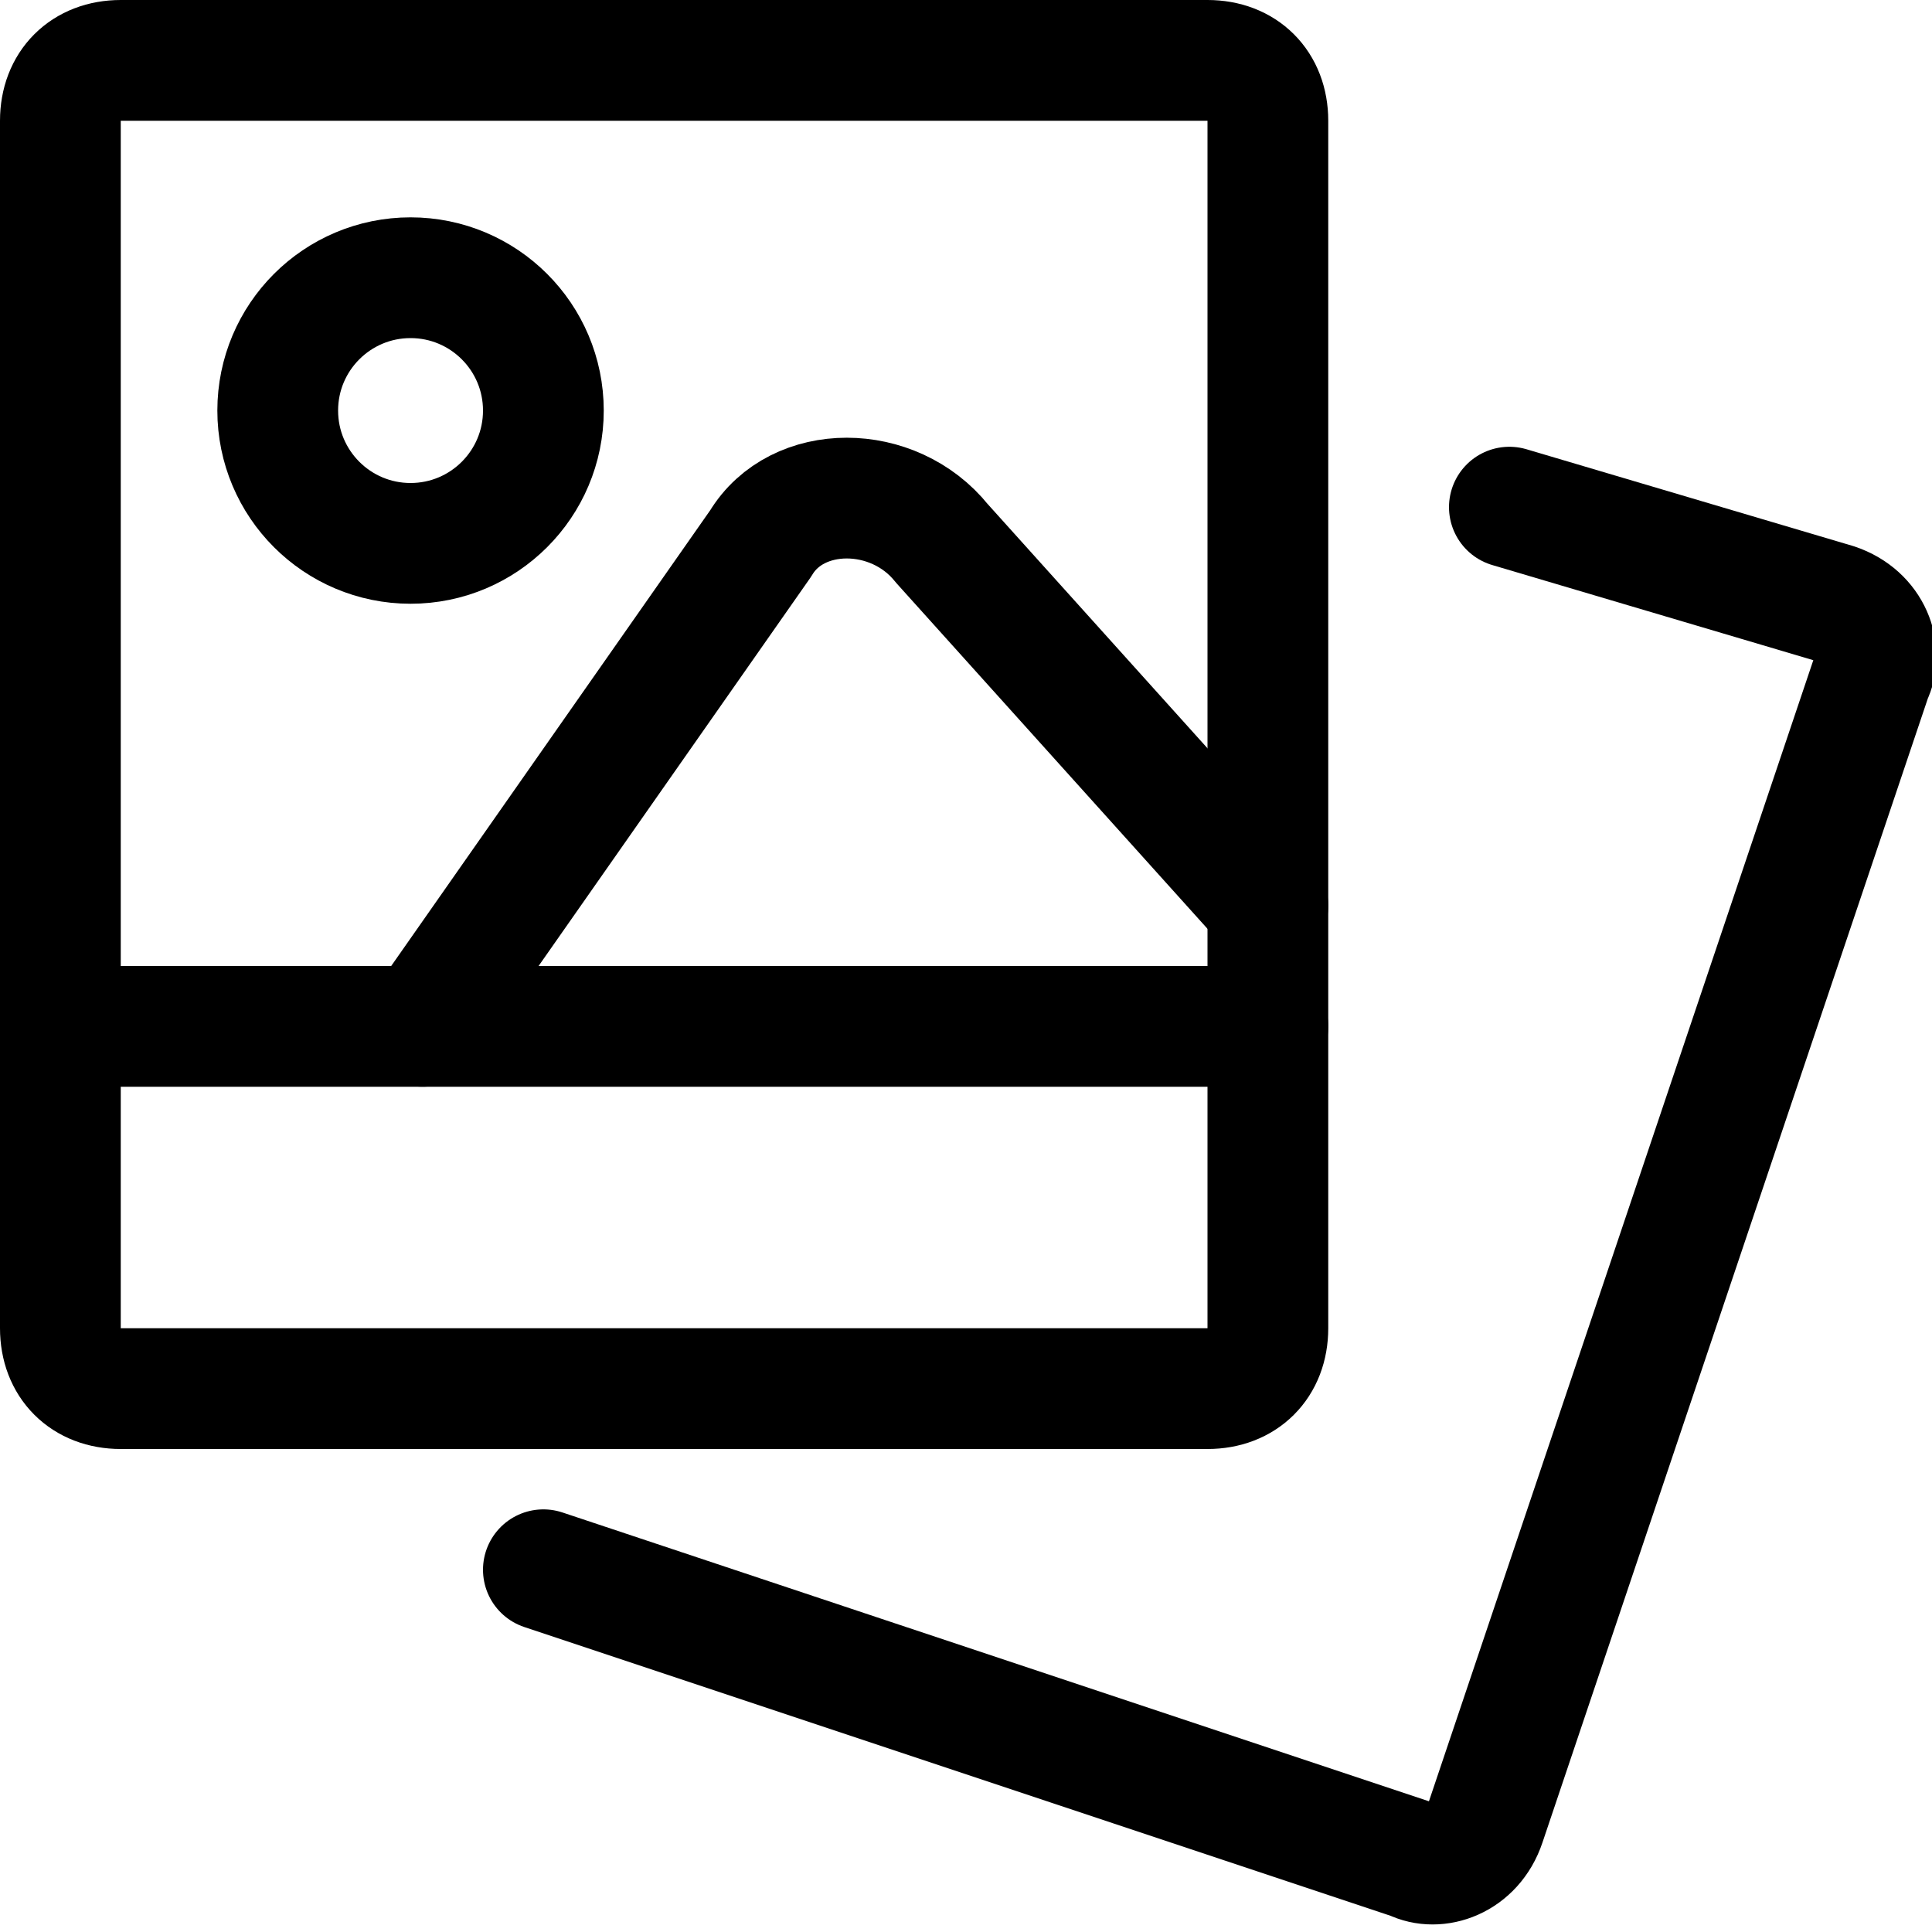
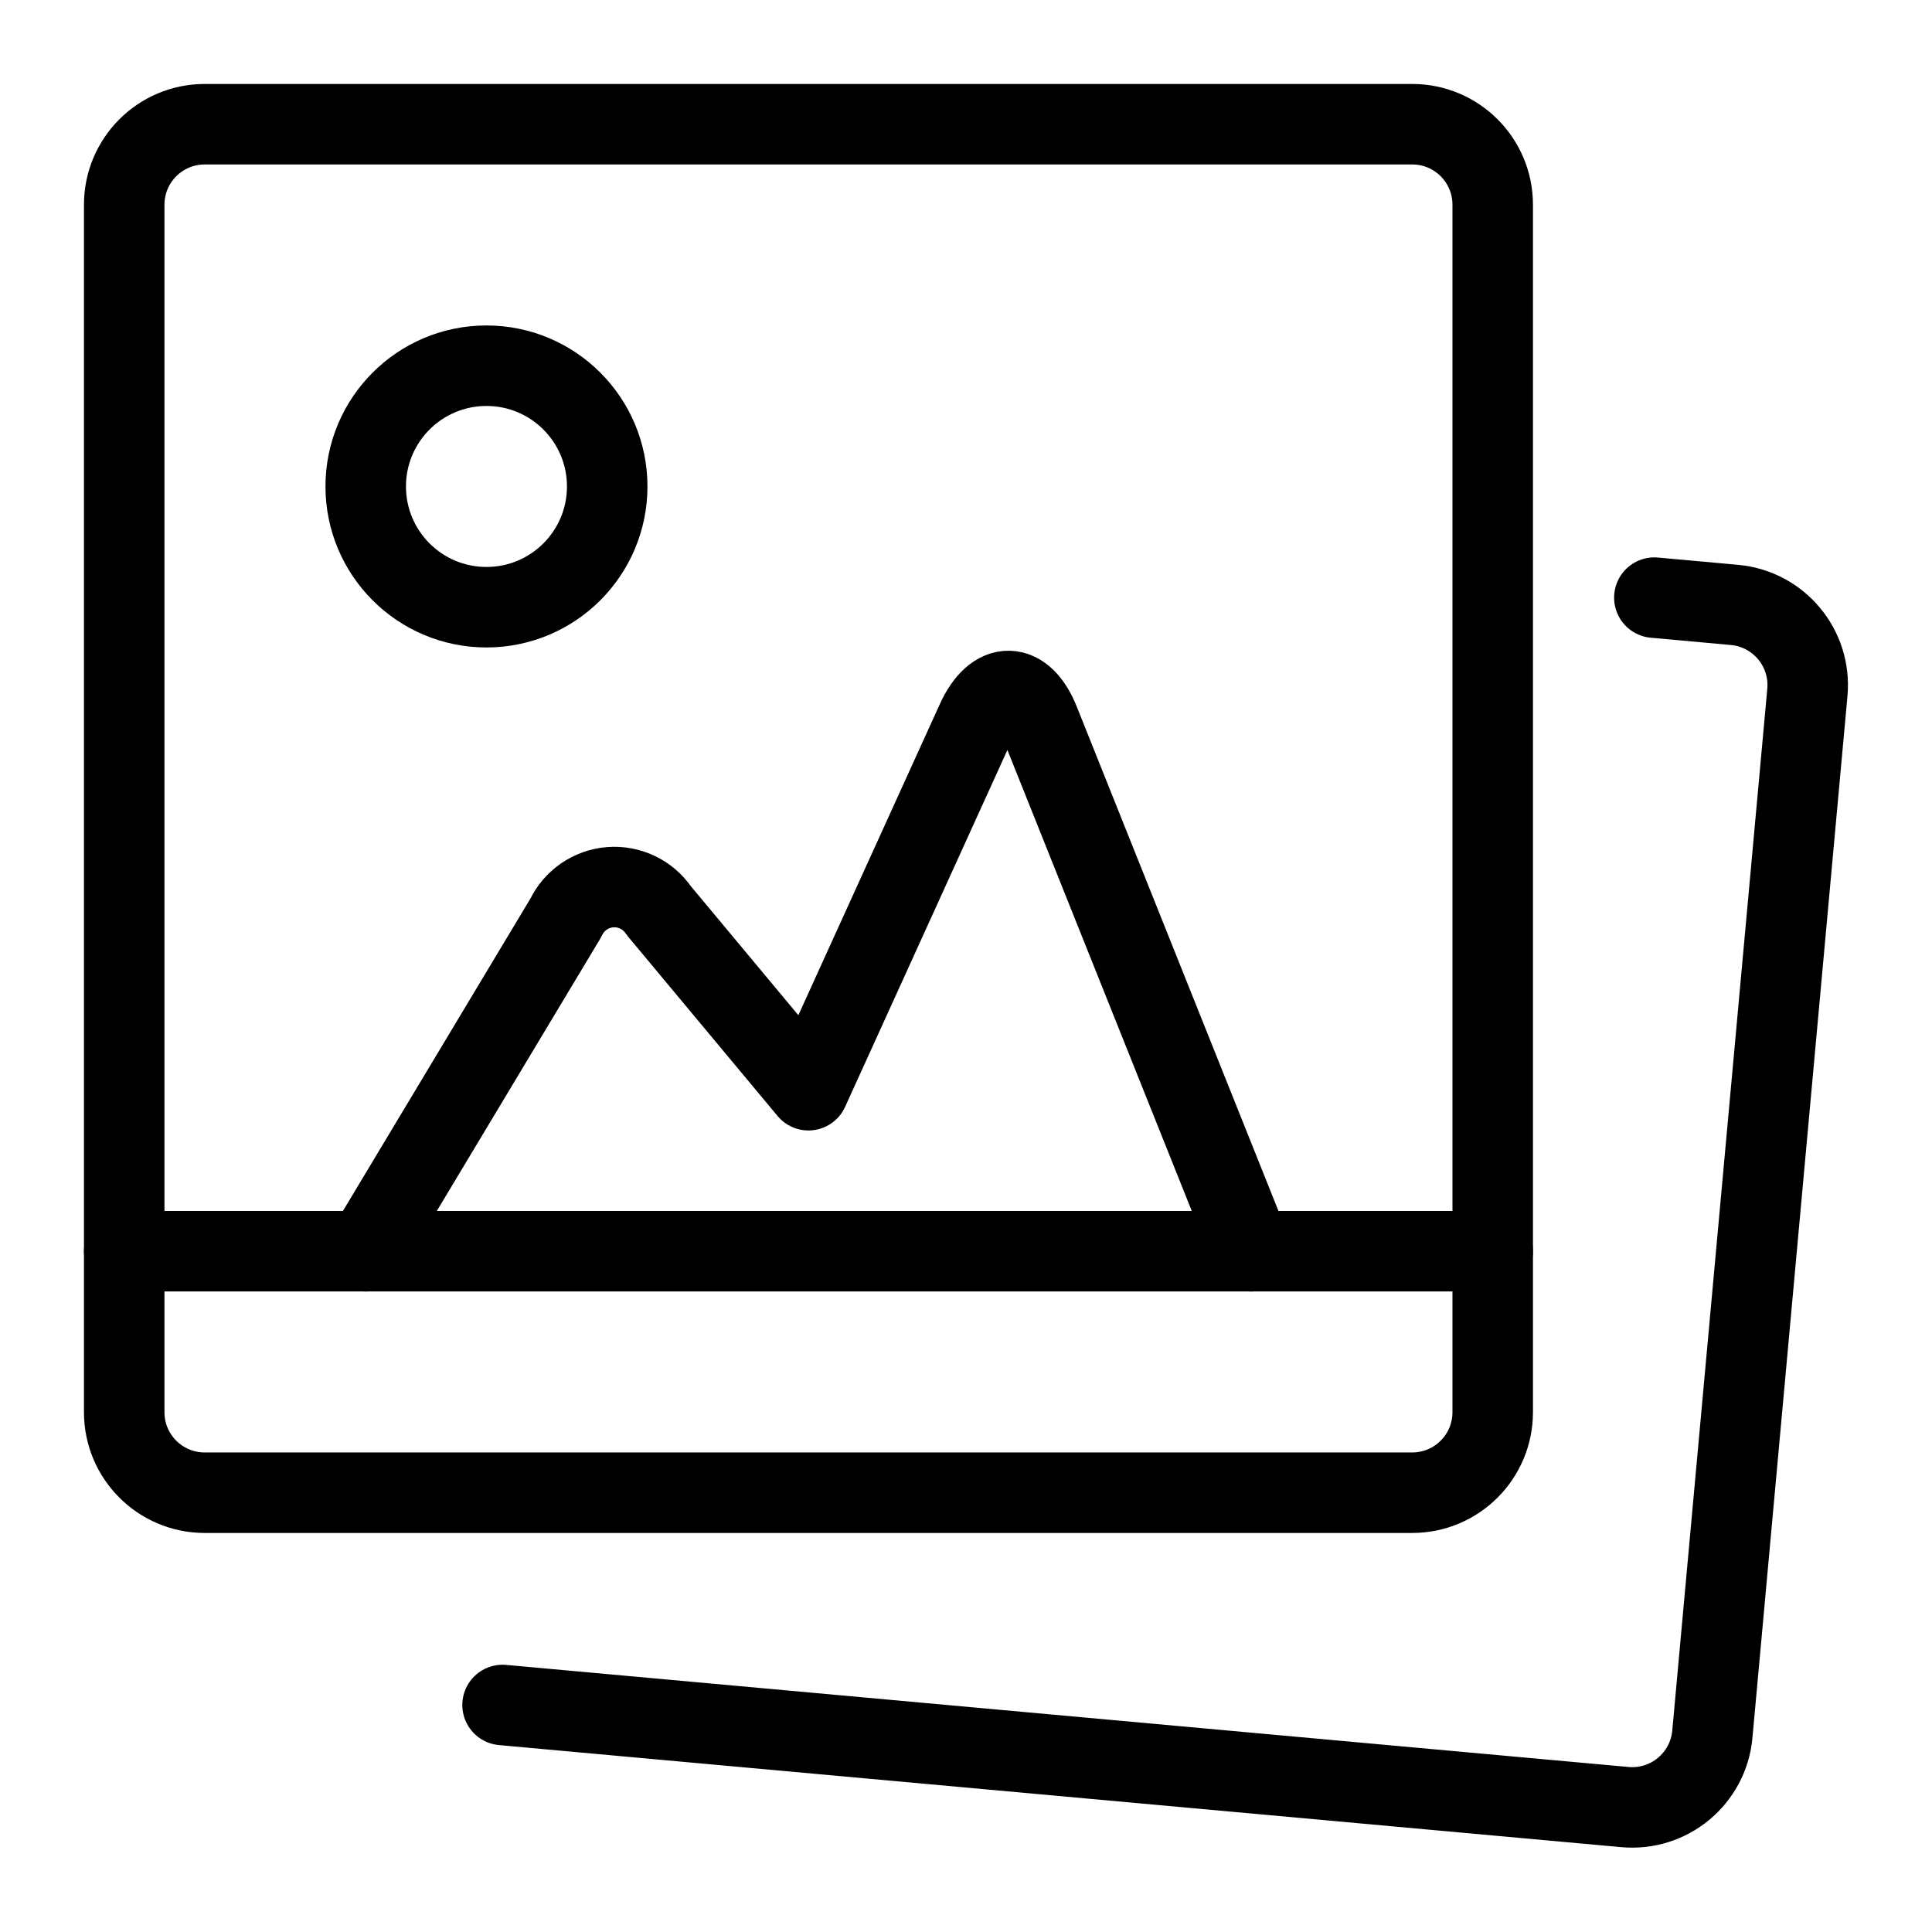
- <svg xmlns="http://www.w3.org/2000/svg" version="1.1" x="0px" y="0px" width="16px" height="16px" viewBox="0 0 16 16" style="enable-background:new 0 0 16 16;" xml:space="preserve">
-   <style type="text/css">
-     .st0{fill:none;stroke:#000000;stroke-linecap:round;stroke-linejoin:round;stroke-miterlimit:10;}
- </style>
-   <defs>
- </defs>
-   <path class="st0" d="M10,11.5H1c-0.3,0-0.5-0.2-0.5-0.5V1c0-0.3,0.2-0.5,0.5-0.5h9c0.3,0,0.5,0.2,0.5,0.5v10     C10.5,11.3,10.3,11.5,10,11.5z" />
-   <line class="st0" x1="10.5" y1="8.5" x2="0.5" y2="8.5" />
-   <path class="st0" d="M12.5,4.2L15.2,5c0.3,0.1,0.4,0.4,0.3,0.6l-3.2,9.5c-0.1,0.3-0.4,0.4-0.6,0.3l-7.2-2.4" />
-   <path class="st0" d="M3.5,8.5l2.8-4C6.6,4,7.4,4,7.8,4.5l2.7,3" />
-   <circle class="st0" cx="3.4" cy="3.4" r="1.1" />
+ <svg xmlns="http://www.w3.org/2000/svg" viewBox="0 0 24 24">
+   <path d="M15.543 15.543l-2.628-6.571c-.2-.511-.558-.519-.785-.018l-2.087 4.589-1.859-2.231a.667.667 0 0 0-1.155.089l-2.486 4.142" fill="none" stroke="currentColor" stroke-linecap="round" stroke-linejoin="round" />
+   <rect x="1.543" y="1.543" width="17" height="17" rx="1" ry="1" fill="none" stroke="currentColor" stroke-linecap="round" stroke-linejoin="round" />
+   <path d="M20.551 7.424l1 .091a1 1 0 0 1 .901 1.085l-1.181 12.948a1 1 0 0 1-1.087.9L6.243 21.18m-4.7-5.637h17" fill="none" stroke="currentColor" stroke-linecap="round" stroke-linejoin="round" />
+   <circle cx="6.043" cy="6.043" r="1.5" fill="none" stroke="currentColor" stroke-linecap="round" stroke-linejoin="round" />
</svg>
